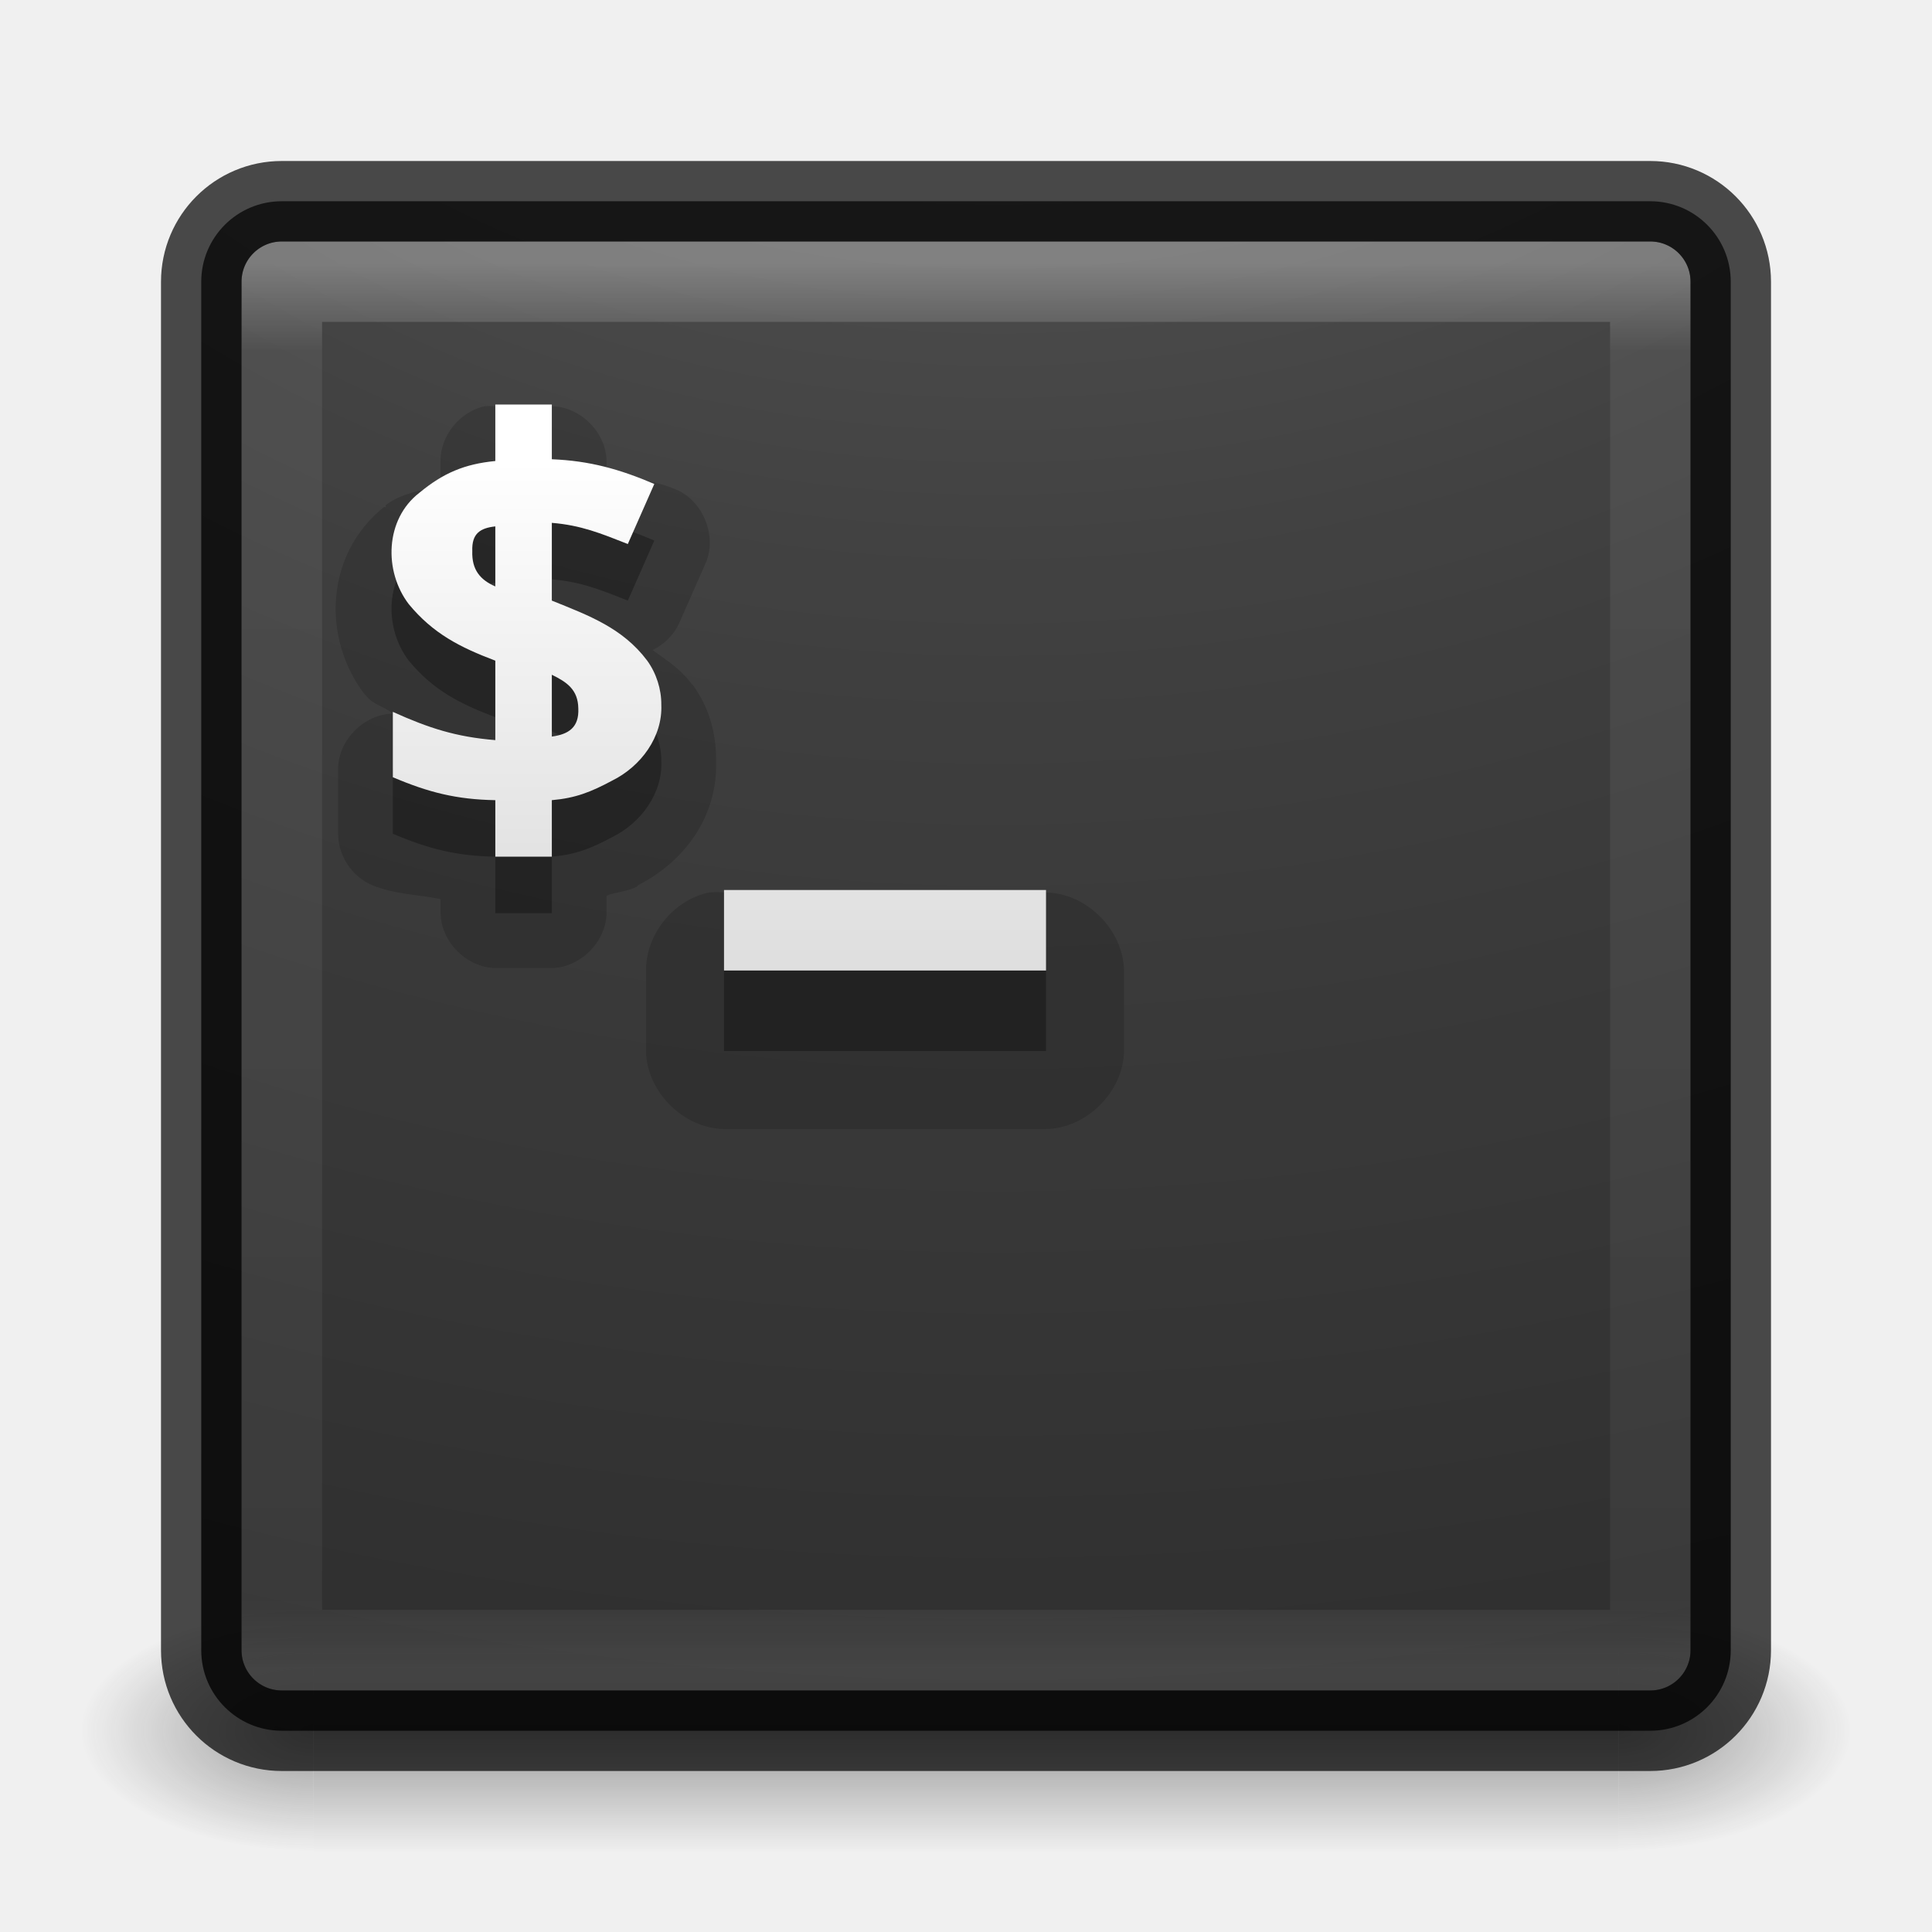
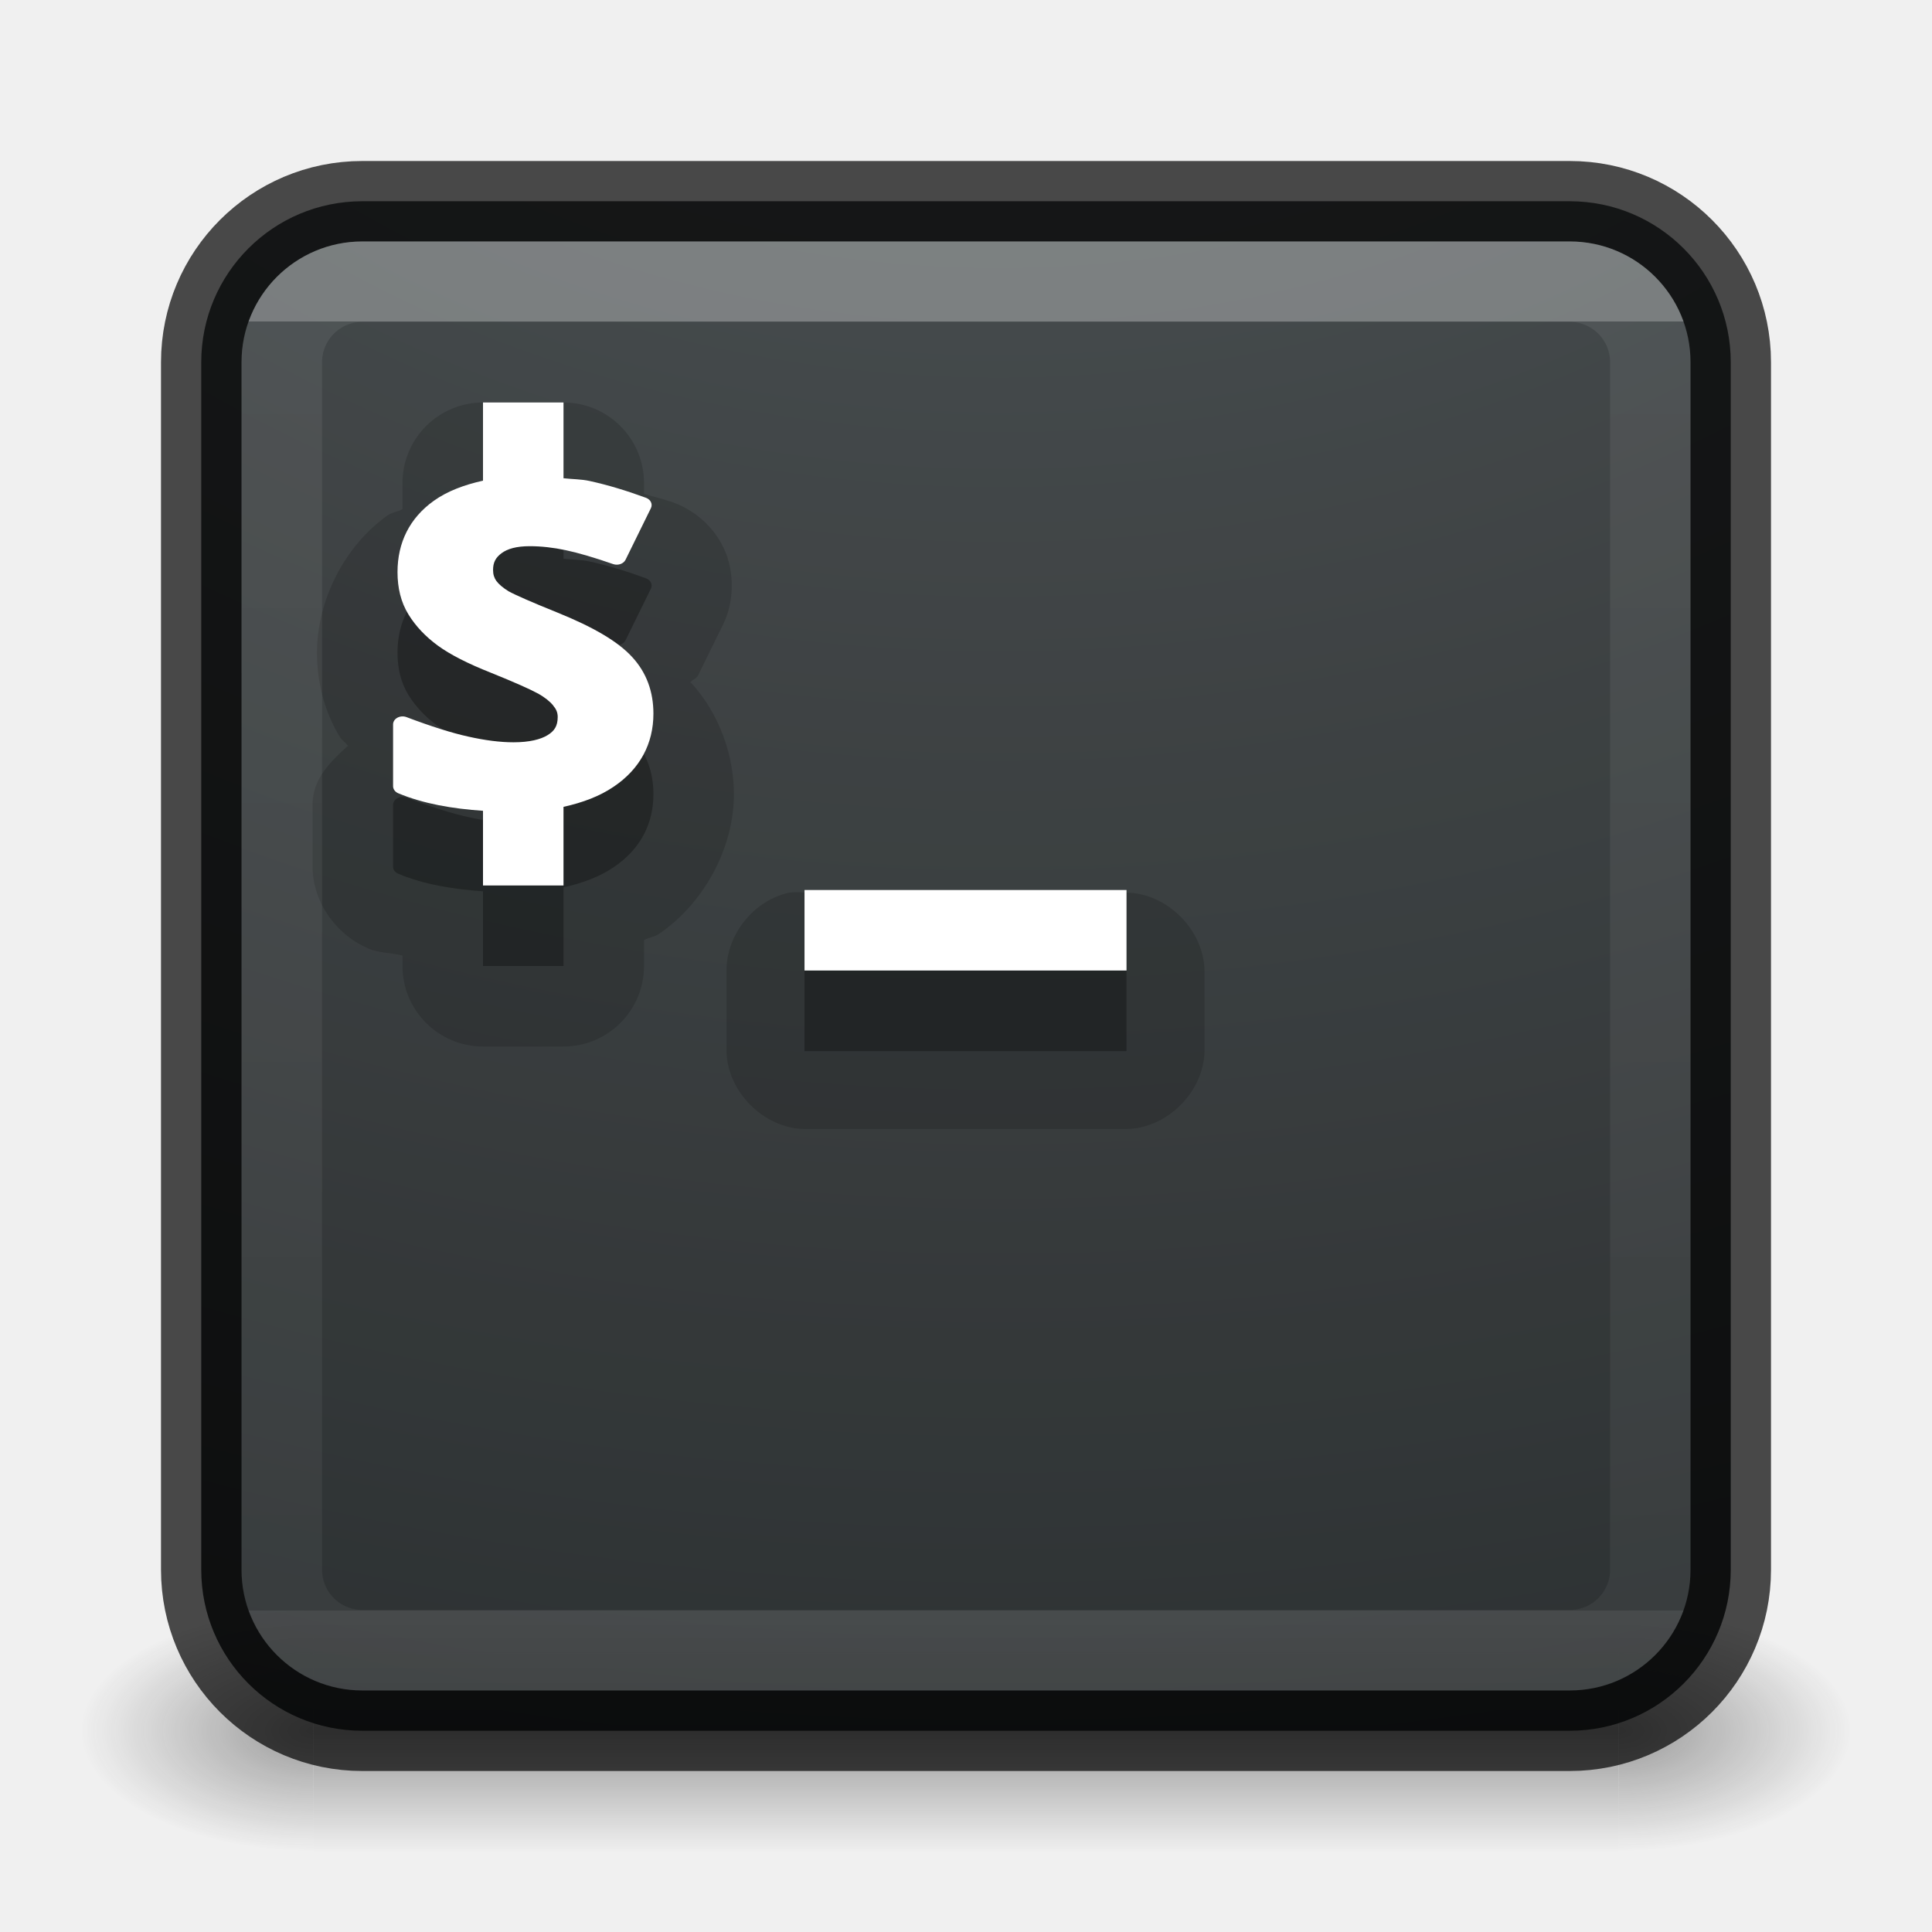
<svg xmlns="http://www.w3.org/2000/svg" xmlns:xlink="http://www.w3.org/1999/xlink" version="1.1" width="24" height="24" id="svg3426">
  <defs id="defs3428">
    <radialGradient cx="4.993" cy="43.5" r="2.5" fx="4.993" fy="43.5" id="radialGradient3152" xlink:href="#linearGradient3688-166-749" gradientUnits="userSpaceOnUse" gradientTransform="matrix(2.003784,0,0,1.4,27.98813,-17.4)" />
    <linearGradient id="linearGradient3688-166-749">
      <stop id="stop2883" style="stop-color:#181818;stop-opacity:1" offset="0" />
      <stop id="stop2885" style="stop-color:#181818;stop-opacity:0" offset="1" />
    </linearGradient>
    <radialGradient cx="4.993" cy="43.5" r="2.5" fx="4.993" fy="43.5" id="radialGradient3154" xlink:href="#linearGradient3688-464-309" gradientUnits="userSpaceOnUse" gradientTransform="matrix(2.003784,0,0,1.4,-20.01187,-104.4)" />
    <linearGradient id="linearGradient3688-464-309">
      <stop id="stop2889" style="stop-color:#181818;stop-opacity:1" offset="0" />
      <stop id="stop2891" style="stop-color:#181818;stop-opacity:0" offset="1" />
    </linearGradient>
    <linearGradient x1="25.058" y1="47.028" x2="25.058" y2="39.999" id="linearGradient3156" xlink:href="#linearGradient3702-501-757" gradientUnits="userSpaceOnUse" />
    <linearGradient id="linearGradient3702-501-757">
      <stop id="stop2895" style="stop-color:#181818;stop-opacity:0" offset="0" />
      <stop id="stop2897" style="stop-color:#181818;stop-opacity:1" offset="0.5" />
      <stop id="stop2899" style="stop-color:#181818;stop-opacity:0" offset="1" />
    </linearGradient>
-     <linearGradient id="linearGradient3680-6-6-6-3-7-4">
-       <stop id="stop3682-4-6-1-3-7-5" style="stop-color:#dcdcdc;stop-opacity:1" offset="0" />
-       <stop id="stop3684-8-5-8-0-2-3" style="stop-color:#ffffff;stop-opacity:1" offset="1" />
-     </linearGradient>
-     <linearGradient xlink:href="#linearGradient3680-6-6-6-3-7-4" id="linearGradient3875" gradientUnits="userSpaceOnUse" gradientTransform="matrix(0.465255,0,0,0.465255,0.2208768,-0.3282085)" x1="20" y1="26" x2="20" y2="13" />
-     <linearGradient xlink:href="#linearGradient3680-6-6-6-3-7-4" id="linearGradient3880" gradientUnits="userSpaceOnUse" gradientTransform="matrix(0.6625729,0,0,0.6625729,-2.453958,-4.567247)" x1="20" y1="26" x2="20" y2="13" />
-     <linearGradient id="linearGradient3924-0">
-       <stop offset="0" style="stop-color:#ffffff;stop-opacity:1" id="stop3926-6" />
-       <stop offset="0.063" style="stop-color:#ffffff;stop-opacity:0.235" id="stop3928-3" />
-       <stop offset="0.951" style="stop-color:#ffffff;stop-opacity:0.157" id="stop3930-2" />
-       <stop offset="1" style="stop-color:#ffffff;stop-opacity:0.392" id="stop3932-62" />
-     </linearGradient>
-     <linearGradient id="linearGradient2867-449-88-871-390-598-476-591-434-148-57-177-8-3-3-6-4-8-8-8-5-6-7">
-       <stop offset="0" style="stop-color:#505050;stop-opacity:1" id="stop3750-1-0-7-6-6-1-3-9-3-0-9" />
-       <stop offset="0.262" style="stop-color:#2b2b2b;stop-opacity:1" id="stop3752-3-7-4-0-32-8-923-0-7-7-5" />
-       <stop offset="0.705" style="stop-color:#0a0a0a;stop-opacity:1" id="stop3754-1-8-5-2-7-6-7-1-9-1-6" />
-       <stop offset="1" style="stop-color:#000000;stop-opacity:1" id="stop3756-1-6-2-6-6-1-96-6-0-6-5" />
-     </linearGradient>
-     <radialGradient r="12.672" fy="9.957" fx="7.118" cy="9.957" cx="7.118" gradientTransform="matrix(0,4.45294,-5.466788,0,66.83827,-38.12467)" gradientUnits="userSpaceOnUse" id="radialGradient3173" xlink:href="#linearGradient2867-449-88-871-390-598-476-591-434-148-57-177-8-3-3-6-4-8-8-8-5-6-7" />
-     <linearGradient xlink:href="#linearGradient3924-0" id="linearGradient3203" gradientUnits="userSpaceOnUse" gradientTransform="matrix(0.6216216,0,0,0.6216216,27.2982,-6.351265)" x1="24" y1="5" x2="24" y2="43" />
    <linearGradient id="linearGradient3924-64">
      <stop id="stop3926-3-6" style="stop-color:#ffffff;stop-opacity:1" offset="0" />
-       <stop id="stop3928-0" style="stop-color:#ffffff;stop-opacity:0.235" offset="0.063" />
-       <stop id="stop3930-3-59" style="stop-color:#ffffff;stop-opacity:0.157" offset="0.951" />
+       <stop id="stop3928-0" style="stop-color:#ffffff;stop-opacity:0.235" offset="0" />
+       <stop id="stop3930-3-59" style="stop-color:#ffffff;stop-opacity:0.157" offset="1" />
      <stop id="stop3932-0" style="stop-color:#ffffff;stop-opacity:0.392" offset="1" />
    </linearGradient>
-     <linearGradient y2="43" x2="24" y1="5" x1="24" gradientTransform="matrix(0.4594595,0,0,0.4594595,0.9742189,0.9717506)" gradientUnits="userSpaceOnUse" id="linearGradient3101" xlink:href="#linearGradient3924-64" />
+     <linearGradient y2="41.414" x2="24" y1="6.591" x1="24" gradientTransform="matrix(0.4594595,0,0,0.4594595,0.9742189,0.9717506)" gradientUnits="userSpaceOnUse" id="linearGradient3101" xlink:href="#linearGradient3924-64" />
+     <linearGradient id="linearGradient2867-449-88-871-390-598-476-591-434-148-57-177-8-3-3-6-4-8-8-8-5-7-8">
+       <stop offset="0" style="stop-color:#404648;stop-opacity:1" id="stop3750-1-0-7-6-6-1-3-9-3-9-2" />
+       <stop offset="1" style="stop-color:#0c1011;stop-opacity:1" id="stop3754-1-8-5-2-7-6-7-1-9-1-0" />
+     </linearGradient>
+     <radialGradient gradientTransform="matrix(0,2.892888,-3.551543,0,47.76797,-26.60903)" gradientUnits="userSpaceOnUse" xlink:href="#linearGradient2867-449-88-871-390-598-476-591-434-148-57-177-8-3-3-6-4-8-8-8-5-7-8" id="radialGradient3988-3-3" fy="9.957" fx="6.953" r="12.672" cy="9.957" cx="6.953" />
  </defs>
  <g style="display:inline" id="g2036" transform="matrix(0.55,0,0,0.3333336,-1.200001,7.33331)">
    <g style="opacity:0.4" id="g3712" transform="matrix(1.052632,0,0,1.285713,-1.263158,-13.42854)">
      <rect style="fill:url(#radialGradient3152);fill-opacity:1;stroke:none" id="rect2801" y="40" x="38" height="7" width="5" />
      <rect style="fill:url(#radialGradient3154);fill-opacity:1;stroke:none" id="rect3696" transform="scale(-1,-1)" y="-47" x="-10" height="7" width="5" />
      <rect style="fill:url(#linearGradient3156);fill-opacity:1;stroke:none" id="rect3700" y="40" x="10" height="7" width="28" />
    </g>
  </g>
-   <rect style="opacity:0.9;color:#000000;fill:url(#radialGradient3173);fill-opacity:1;fill-rule:nonzero;stroke:none;stroke-width:1;marker:none;visibility:visible;display:inline;overflow:visible;enable-background:accumulate" id="rect5505-21-6" y="2.5" x="2.5" ry="1" rx="1" height="19" width="19" />
-   <path style="font-size:14.312px;font-style:normal;font-variant:normal;font-weight:bold;font-stretch:normal;line-height:125%;letter-spacing:0px;word-spacing:0px;opacity:0.15;color:#000000;fill:#000000;fill-opacity:1;fill-rule:nonzero;stroke:none;marker:none;visibility:visible;display:inline;overflow:visible;enable-background:accumulate;font-family:Open Sans;-inkscape-font-specification:Open Sans Bold" id="path4099" d="M 6.021,5.047 C 5.712,5.112 5.471,5.412 5.472,5.727 l 0,0.285 C 5.243,6.104 4.985,6.12 4.792,6.276 c -0.006,0.004 0.006,0.017 0,0.022 -0.003,0.002 -0.019,-0.002 -0.022,0 -0.738,0.594 -0.768,1.636 -0.241,2.326 0.007,0.007 0.014,0.015 0.022,0.022 0.096,0.116 0.223,0.128 0.329,0.219 C 4.525,8.87 4.205,9.191 4.2,9.545 l 0,0.812 c -8.357e-4,0.269 0.17,0.53 0.417,0.636 0.278,0.118 0.571,0.118 0.856,0.176 l 0,0.176 c 0.005,0.355 0.326,0.675 0.68,0.68 l 0.702,0 c 0.355,-0.005 0.675,-0.326 0.68,-0.68 l 0,-0.219 c 0.12,-0.046 0.265,-0.053 0.373,-0.11 0.009,-0.005 0.013,-0.017 0.022,-0.022 0.562,-0.287 0.984,-0.836 0.966,-1.536 6e-5,-0.007 3.9e-5,-0.015 0,-0.022 C 8.894,9.096 8.808,8.79 8.61,8.514 c -0.007,-0.007 -0.014,-0.015 -0.022,-0.022 C 8.444,8.299 8.274,8.199 8.106,8.075 8.249,8.007 8.367,7.889 8.435,7.746 L 8.764,7 C 8.914,6.662 8.734,6.216 8.391,6.078 8.121,5.963 7.821,5.944 7.535,5.881 l 0,-0.154 C 7.53,5.372 7.21,5.052 6.855,5.047 l -0.702,0 c -0.044,-0.004 -0.088,-0.004 -0.132,0 z M 6.438,7.351 c -0.019,-0.008 0.021,0.023 0.066,0.088 0.038,0.055 0.041,0.093 0.044,0.11 -0.003,0.024 -0.017,0.154 -0.132,0.263 C 6.293,7.929 6.212,7.925 6.241,7.921 L 6.219,7.812 z m 0.329,1.821 0,0.066 -0.197,0.439 C 6.531,9.621 6.504,9.542 6.504,9.523 6.503,9.512 6.533,9.357 6.635,9.26 6.738,9.163 6.798,9.168 6.767,9.172 z" />
-   <path style="font-size:14.312px;font-style:normal;font-variant:normal;font-weight:bold;font-stretch:normal;line-height:125%;letter-spacing:0px;word-spacing:0px;opacity:0.3;color:#000000;fill:#000000;fill-opacity:1;fill-rule:nonzero;stroke:none;marker:none;visibility:visible;display:inline;overflow:visible;enable-background:accumulate;font-family:Open Sans;-inkscape-font-specification:Open Sans Bold" id="path3987" d="m 6.153,5.727 0,0.702 C 5.771,6.466 5.506,6.578 5.209,6.824 4.783,7.153 4.765,7.797 5.078,8.207 5.38,8.574 5.714,8.743 6.153,8.909 l 0,0.987 C 5.663,9.856 5.325,9.746 4.88,9.545 l 0,0.812 c 0.445,0.189 0.789,0.276 1.273,0.285 l 0,0.702 0.702,0 0,-0.702 C 7.151,10.616 7.339,10.541 7.601,10.401 7.965,10.222 8.232,9.853 8.215,9.457 8.217,9.266 8.154,9.067 8.04,8.909 7.736,8.503 7.314,8.348 6.855,8.163 l 0,-0.966 C 7.219,7.227 7.461,7.327 7.799,7.461 L 8.128,6.715 C 7.697,6.53 7.325,6.427 6.855,6.407 l 0,-0.68 z m 0,1.514 0,0.746 C 5.967,7.906 5.859,7.781 5.867,7.548 5.859,7.329 5.965,7.262 6.153,7.241 z m 0.702,1.843 c 0.184,0.09 0.325,0.183 0.329,0.417 0.011,0.238 -0.121,0.323 -0.329,0.351 z" />
-   <path style="font-size:14.312px;font-style:normal;font-variant:normal;font-weight:bold;font-stretch:normal;line-height:125%;letter-spacing:0px;word-spacing:0px;color:#000000;fill:url(#linearGradient3875);fill-opacity:1;fill-rule:nonzero;stroke:none;marker:none;visibility:visible;display:inline;overflow:visible;enable-background:accumulate;font-family:Open Sans;-inkscape-font-specification:Open Sans Bold" id="path3987-0" d="m 6.153,5.025 0,0.702 C 5.771,5.764 5.506,5.876 5.209,6.122 4.783,6.451 4.765,7.095 5.078,7.505 5.38,7.871 5.714,8.041 6.153,8.207 l 0,0.987 C 5.663,9.154 5.325,9.044 4.88,8.843 l 0,0.812 c 0.445,0.189 0.789,0.276 1.273,0.285 l 0,0.702 0.702,0 0,-0.702 C 7.151,9.914 7.339,9.839 7.601,9.699 7.965,9.52 8.232,9.151 8.215,8.755 8.217,8.564 8.154,8.365 8.04,8.207 7.736,7.801 7.314,7.646 6.855,7.461 l 0,-0.966 C 7.219,6.525 7.461,6.625 7.799,6.758 L 8.128,6.012 C 7.697,5.828 7.325,5.724 6.855,5.705 l 0,-0.68 z m 0,1.514 0,0.746 C 5.967,7.204 5.859,7.079 5.867,6.846 5.859,6.627 5.965,6.56 6.153,6.539 z M 6.855,8.382 c 0.184,0.09 0.325,0.183 0.329,0.417 0.011,0.238 -0.121,0.323 -0.329,0.351 z" />
-   <path d="m 8.806,11.087 c -0.44,0.092 -0.784,0.52 -0.781,0.969 l 0,1 c 0.008,0.505 0.464,0.961 0.969,0.969 l 4,0 c 0.505,-0.008 0.961,-0.464 0.969,-0.969 l 0,-1 c -0.008,-0.505 -0.464,-0.961 -0.969,-0.969 l -4,0 c -0.062,-0.006 -0.125,-0.006 -0.188,0 z" id="path3862" style="font-size:14.312px;font-style:normal;font-variant:normal;font-weight:bold;font-stretch:normal;line-height:125%;letter-spacing:0px;word-spacing:0px;opacity:0.15;color:#000000;fill:#000000;fill-opacity:1;fill-rule:nonzero;stroke:none;marker:none;visibility:visible;display:inline;overflow:visible;enable-background:accumulate;font-family:Open Sans;-inkscape-font-specification:Open Sans Bold" />
-   <path d="m 8.994,12.056 0,1 4,0 0,-1 z" id="path3864" style="font-size:14.312px;font-style:normal;font-variant:normal;font-weight:bold;font-stretch:normal;line-height:125%;letter-spacing:0px;word-spacing:0px;opacity:0.3;color:#000000;fill:#000000;fill-opacity:1;fill-rule:nonzero;stroke:none;marker:none;visibility:visible;display:inline;overflow:visible;enable-background:accumulate;font-family:Open Sans;-inkscape-font-specification:Open Sans Bold" />
-   <path d="m 8.994,11.056 0,1 4,0 0,-1 z" id="path3866" style="font-size:14.312px;font-style:normal;font-variant:normal;font-weight:bold;font-stretch:normal;line-height:125%;letter-spacing:0px;word-spacing:0px;color:#000000;fill:url(#linearGradient3880);fill-opacity:1;fill-rule:nonzero;stroke:none;marker:none;visibility:visible;display:inline;overflow:visible;enable-background:accumulate;font-family:Open Sans;-inkscape-font-specification:Open Sans Bold" />
-   <rect width="17" height="17" x="3.501" y="3.499" id="rect6741-9-5" style="opacity:0.3;fill:none;stroke:url(#linearGradient3101);stroke-width:1;stroke-linecap:round;stroke-linejoin:round;stroke-miterlimit:4;stroke-opacity:1;stroke-dasharray:none;stroke-dashoffset:0" />
-   <rect width="19" height="19" rx="1" ry="1" x="2.5" y="2.5" id="rect5505-21-8-1" style="opacity:0.7;color:#000000;fill:none;stroke:#000000;stroke-width:1;stroke-linecap:round;stroke-linejoin:round;stroke-miterlimit:4;stroke-opacity:1;stroke-dasharray:none;stroke-dashoffset:0;marker:none;visibility:visible;display:inline;overflow:visible;enable-background:accumulate" />
+   <rect style="color:#000000;clip-rule:nonzero;display:inline;overflow:visible;visibility:visible;opacity:0.9;isolation:auto;mix-blend-mode:normal;color-interpolation:sRGB;color-interpolation-filters:linearRGB;solid-color:#000000;solid-opacity:1;fill:url(#radialGradient3988-3-3);fill-opacity:1;fill-rule:nonzero;stroke:none;stroke-width:1;stroke-linecap:butt;stroke-linejoin:miter;stroke-miterlimit:4;stroke-dasharray:none;stroke-dashoffset:0;stroke-opacity:1;marker:none;color-rendering:auto;image-rendering:auto;shape-rendering:auto;text-rendering:auto;enable-background:accumulate" id="rect5505-21-6" y="2.5" x="2.5" ry="2" rx="2" height="19" width="19" />
+   <rect width="19" height="19" rx="2" ry="2" x="2.5" y="2.5" id="rect5505-21-8-1" style="color:#000000;display:inline;overflow:visible;visibility:visible;opacity:0.7;fill:none;stroke:#000000;stroke-width:1;stroke-linecap:round;stroke-linejoin:round;stroke-miterlimit:4;stroke-dasharray:none;stroke-dashoffset:0;stroke-opacity:1;marker:none;enable-background:accumulate" />
+   <path style="color:#000000;font-style:normal;font-variant:normal;font-weight:bold;font-stretch:normal;font-size:5.928px;line-height:125%;font-family:'Open Sans';-inkscape-font-specification:'Open Sans Bold';letter-spacing:0px;word-spacing:0px;clip-rule:nonzero;display:inline;overflow:visible;visibility:visible;opacity:0.15;isolation:auto;mix-blend-mode:normal;color-interpolation:sRGB;color-interpolation-filters:linearRGB;solid-color:#000000;solid-opacity:1;fill:#000000;fill-opacity:1;fill-rule:nonzero;stroke:none;stroke-width:1;stroke-linecap:butt;stroke-linejoin:miter;stroke-miterlimit:4;stroke-dasharray:none;stroke-dashoffset:0;stroke-opacity:1;marker:none;color-rendering:auto;image-rendering:auto;shape-rendering:auto;text-rendering:auto;enable-background:accumulate;filter-blend-mode:normal;filter-gaussianBlur-deviation:0" d="M 6 5 A 1 1 0 0 0 5 6 L 5 6.324 C 4.936 6.361 4.872 6.361 4.809 6.406 A 1 1 0 0 0 4.807 6.408 C 4.271 6.792 3.938 7.467 3.938 8.107 C 3.938 8.449 4.019 8.825 4.223 9.156 C 4.249 9.2 4.293 9.223 4.322 9.264 C 4.114 9.455 3.886 9.666 3.883 9.988 A 1 1 0 0 0 3.883 9.998 L 3.883 10.762 C 3.881 11.241 4.221 11.636 4.57 11.779 C 4.57 11.779 4.57 11.781 4.57 11.781 C 4.714 11.841 4.856 11.833 5 11.871 L 5 12 A 1 1 0 0 0 6 13 L 7 13 A 1 1 0 0 0 8 12 L 8 11.678 C 8.06 11.645 8.123 11.643 8.182 11.604 C 8.741 11.227 9.117 10.539 9.117 9.865 C 9.117 9.386 8.936 8.867 8.592 8.49 C 8.587 8.485 8.579 8.484 8.574 8.479 C 8.6 8.438 8.65 8.435 8.672 8.389 L 8.984 7.754 C 9.123 7.472 9.126 7.097 8.992 6.812 C 8.858 6.528 8.62 6.339 8.379 6.248 A 1 1 0 0 0 8.369 6.244 C 8.246 6.199 8.123 6.173 8 6.135 L 8 6 A 1 1 0 0 0 7 5 L 6 5 z M 9.807 11.088 C 9.367 11.18 9.023 11.608 9.025 12.057 L 9.025 13.057 C 9.033 13.562 9.489 14.018 9.994 14.025 L 13.994 14.025 C 14.499 14.018 14.955 13.562 14.963 13.057 L 14.963 12.057 C 14.955 11.552 14.499 11.096 13.994 11.088 L 9.994 11.088 C 9.932 11.082 9.869 11.082 9.807 11.088 z " id="path4407" />
+   <path style="color:#000000;font-style:normal;font-variant:normal;font-weight:bold;font-stretch:normal;font-size:14.312px;line-height:125%;font-family:'Open Sans';-inkscape-font-specification:'Open Sans Bold';letter-spacing:0px;word-spacing:0px;display:inline;overflow:visible;visibility:visible;opacity:0.3;fill:#000000;fill-opacity:1;fill-rule:nonzero;stroke:none;marker:none;enable-background:accumulate" d="M 6 6 L 6 6.971 C 5.766 7.023 5.557 7.101 5.389 7.221 C 5.088 7.436 4.938 7.741 4.938 8.107 C 4.938 8.303 4.98 8.48 5.074 8.633 C 5.165 8.781 5.288 8.909 5.439 9.02 C 5.593 9.132 5.81 9.243 6.098 9.357 C 6.396 9.477 6.596 9.567 6.678 9.613 A 0.118 0.099 0 0 0 6.68 9.613 C 6.769 9.663 6.831 9.714 6.871 9.762 A 0.118 0.099 0 0 0 6.871 9.764 C 6.908 9.807 6.928 9.849 6.928 9.906 C 6.928 10.019 6.887 10.081 6.801 10.133 C 6.716 10.185 6.578 10.221 6.379 10.221 C 6.213 10.221 6.025 10.197 5.816 10.15 C 5.612 10.105 5.356 10.024 5.049 9.908 A 0.118 0.099 0 0 0 4.883 9.998 L 4.883 10.766 A 0.118 0.099 0 0 0 4.949 10.855 C 5.262 10.985 5.619 11.046 6 11.072 L 6 12 L 7 12 L 7 11.023 C 7.239 10.97 7.45 10.891 7.623 10.773 C 7.949 10.554 8.117 10.24 8.117 9.865 C 8.117 9.594 8.032 9.357 7.855 9.164 C 7.676 8.967 7.367 8.789 6.928 8.611 C 6.605 8.481 6.397 8.389 6.324 8.348 L 6.322 8.348 C 6.247 8.302 6.194 8.255 6.166 8.217 C 6.139 8.178 6.125 8.137 6.125 8.08 C 6.125 7.987 6.157 7.926 6.232 7.871 C 6.304 7.818 6.414 7.785 6.58 7.785 C 6.724 7.785 6.874 7.802 7.025 7.834 C 7.178 7.866 7.377 7.924 7.619 8.008 A 0.118 0.099 0 0 0 7.771 7.953 L 8.086 7.312 A 0.118 0.099 0 0 0 8.025 7.184 C 7.783 7.095 7.549 7.024 7.324 6.975 C 7.221 6.952 7.108 6.953 7 6.941 L 7 6 L 6 6 z M 9.994 12.057 L 9.994 13.057 L 13.994 13.057 L 13.994 12.057 L 9.994 12.057 z " id="path3864" />
+   <path d="m 9.994,11.056 0,1 4,0 0,-1 z" id="path3866" style="color:#000000;font-style:normal;font-variant:normal;font-weight:bold;font-stretch:normal;font-size:14.312px;line-height:125%;font-family:'Open Sans';-inkscape-font-specification:'Open Sans Bold';letter-spacing:0px;word-spacing:0px;clip-rule:nonzero;display:inline;overflow:visible;visibility:visible;opacity:1;isolation:auto;mix-blend-mode:normal;color-interpolation:sRGB;color-interpolation-filters:linearRGB;solid-color:#000000;solid-opacity:1;fill:#ffffff;fill-opacity:1;fill-rule:nonzero;stroke:none;stroke-width:5;stroke-linecap:butt;stroke-linejoin:miter;stroke-miterlimit:4;stroke-dasharray:none;stroke-dashoffset:0;stroke-opacity:1;marker:none;color-rendering:auto;image-rendering:auto;shape-rendering:auto;text-rendering:auto;enable-background:accumulate" />
+   <path style="color:#000000;font-style:normal;font-variant:normal;font-weight:bold;font-stretch:normal;font-size:5.928px;line-height:125%;font-family:'Open Sans';-inkscape-font-specification:'Open Sans Bold';letter-spacing:0px;word-spacing:0px;clip-rule:nonzero;display:inline;overflow:visible;visibility:visible;opacity:1;isolation:auto;mix-blend-mode:normal;color-interpolation:sRGB;color-interpolation-filters:linearRGB;solid-color:#000000;solid-opacity:1;fill:#ffffff;fill-opacity:1;fill-rule:nonzero;stroke:none;stroke-width:5;stroke-linecap:butt;stroke-linejoin:miter;stroke-miterlimit:4;stroke-dasharray:none;stroke-dashoffset:0;stroke-opacity:1;marker:none;color-rendering:auto;image-rendering:auto;shape-rendering:auto;text-rendering:auto;enable-background:accumulate" d="M 6 5 L 6 5.971 C 5.766 6.023 5.557 6.101 5.389 6.221 C 5.088 6.436 4.938 6.741 4.938 7.107 C 4.938 7.303 4.98 7.48 5.074 7.633 C 5.165 7.781 5.288 7.909 5.439 8.02 C 5.593 8.132 5.81 8.243 6.098 8.357 C 6.396 8.477 6.596 8.567 6.678 8.613 A 0.118 0.099 0 0 0 6.68 8.613 C 6.769 8.663 6.831 8.714 6.871 8.762 A 0.118 0.099 0 0 0 6.871 8.764 C 6.908 8.807 6.928 8.849 6.928 8.906 C 6.928 9.019 6.887 9.081 6.801 9.133 C 6.716 9.185 6.578 9.221 6.379 9.221 C 6.213 9.221 6.025 9.197 5.816 9.15 C 5.612 9.105 5.356 9.024 5.049 8.908 A 0.118 0.099 0 0 0 4.883 8.998 L 4.883 9.766 A 0.118 0.099 0 0 0 4.949 9.855 C 5.262 9.985 5.619 10.046 6 10.072 L 6 11 L 7 11 L 7 10.023 C 7.239 9.97 7.45 9.891 7.623 9.773 C 7.949 9.554 8.117 9.24 8.117 8.865 C 8.117 8.594 8.032 8.357 7.855 8.164 C 7.676 7.967 7.367 7.789 6.928 7.611 C 6.605 7.481 6.397 7.389 6.324 7.348 L 6.322 7.348 C 6.247 7.302 6.194 7.255 6.166 7.217 C 6.139 7.178 6.125 7.137 6.125 7.08 C 6.125 6.987 6.157 6.926 6.232 6.871 C 6.304 6.818 6.414 6.785 6.58 6.785 C 6.724 6.785 6.874 6.802 7.025 6.834 C 7.178 6.866 7.377 6.924 7.619 7.008 A 0.118 0.099 0 0 0 7.771 6.953 L 8.086 6.312 A 0.118 0.099 0 0 0 8.025 6.184 C 7.783 6.095 7.549 6.024 7.324 5.975 C 7.221 5.952 7.108 5.953 7 5.941 L 7 5 L 6 5 z " id="path4372" />
+   <rect width="17" height="17" x="3.501" y="3.499" id="rect6741-9-5" style="opacity:0.3;fill:none;stroke:url(#linearGradient3101);stroke-width:1;stroke-linecap:round;stroke-linejoin:round;stroke-miterlimit:4;stroke-dasharray:none;stroke-dashoffset:0;stroke-opacity:1" rx="1" ry="1" />
</svg>
